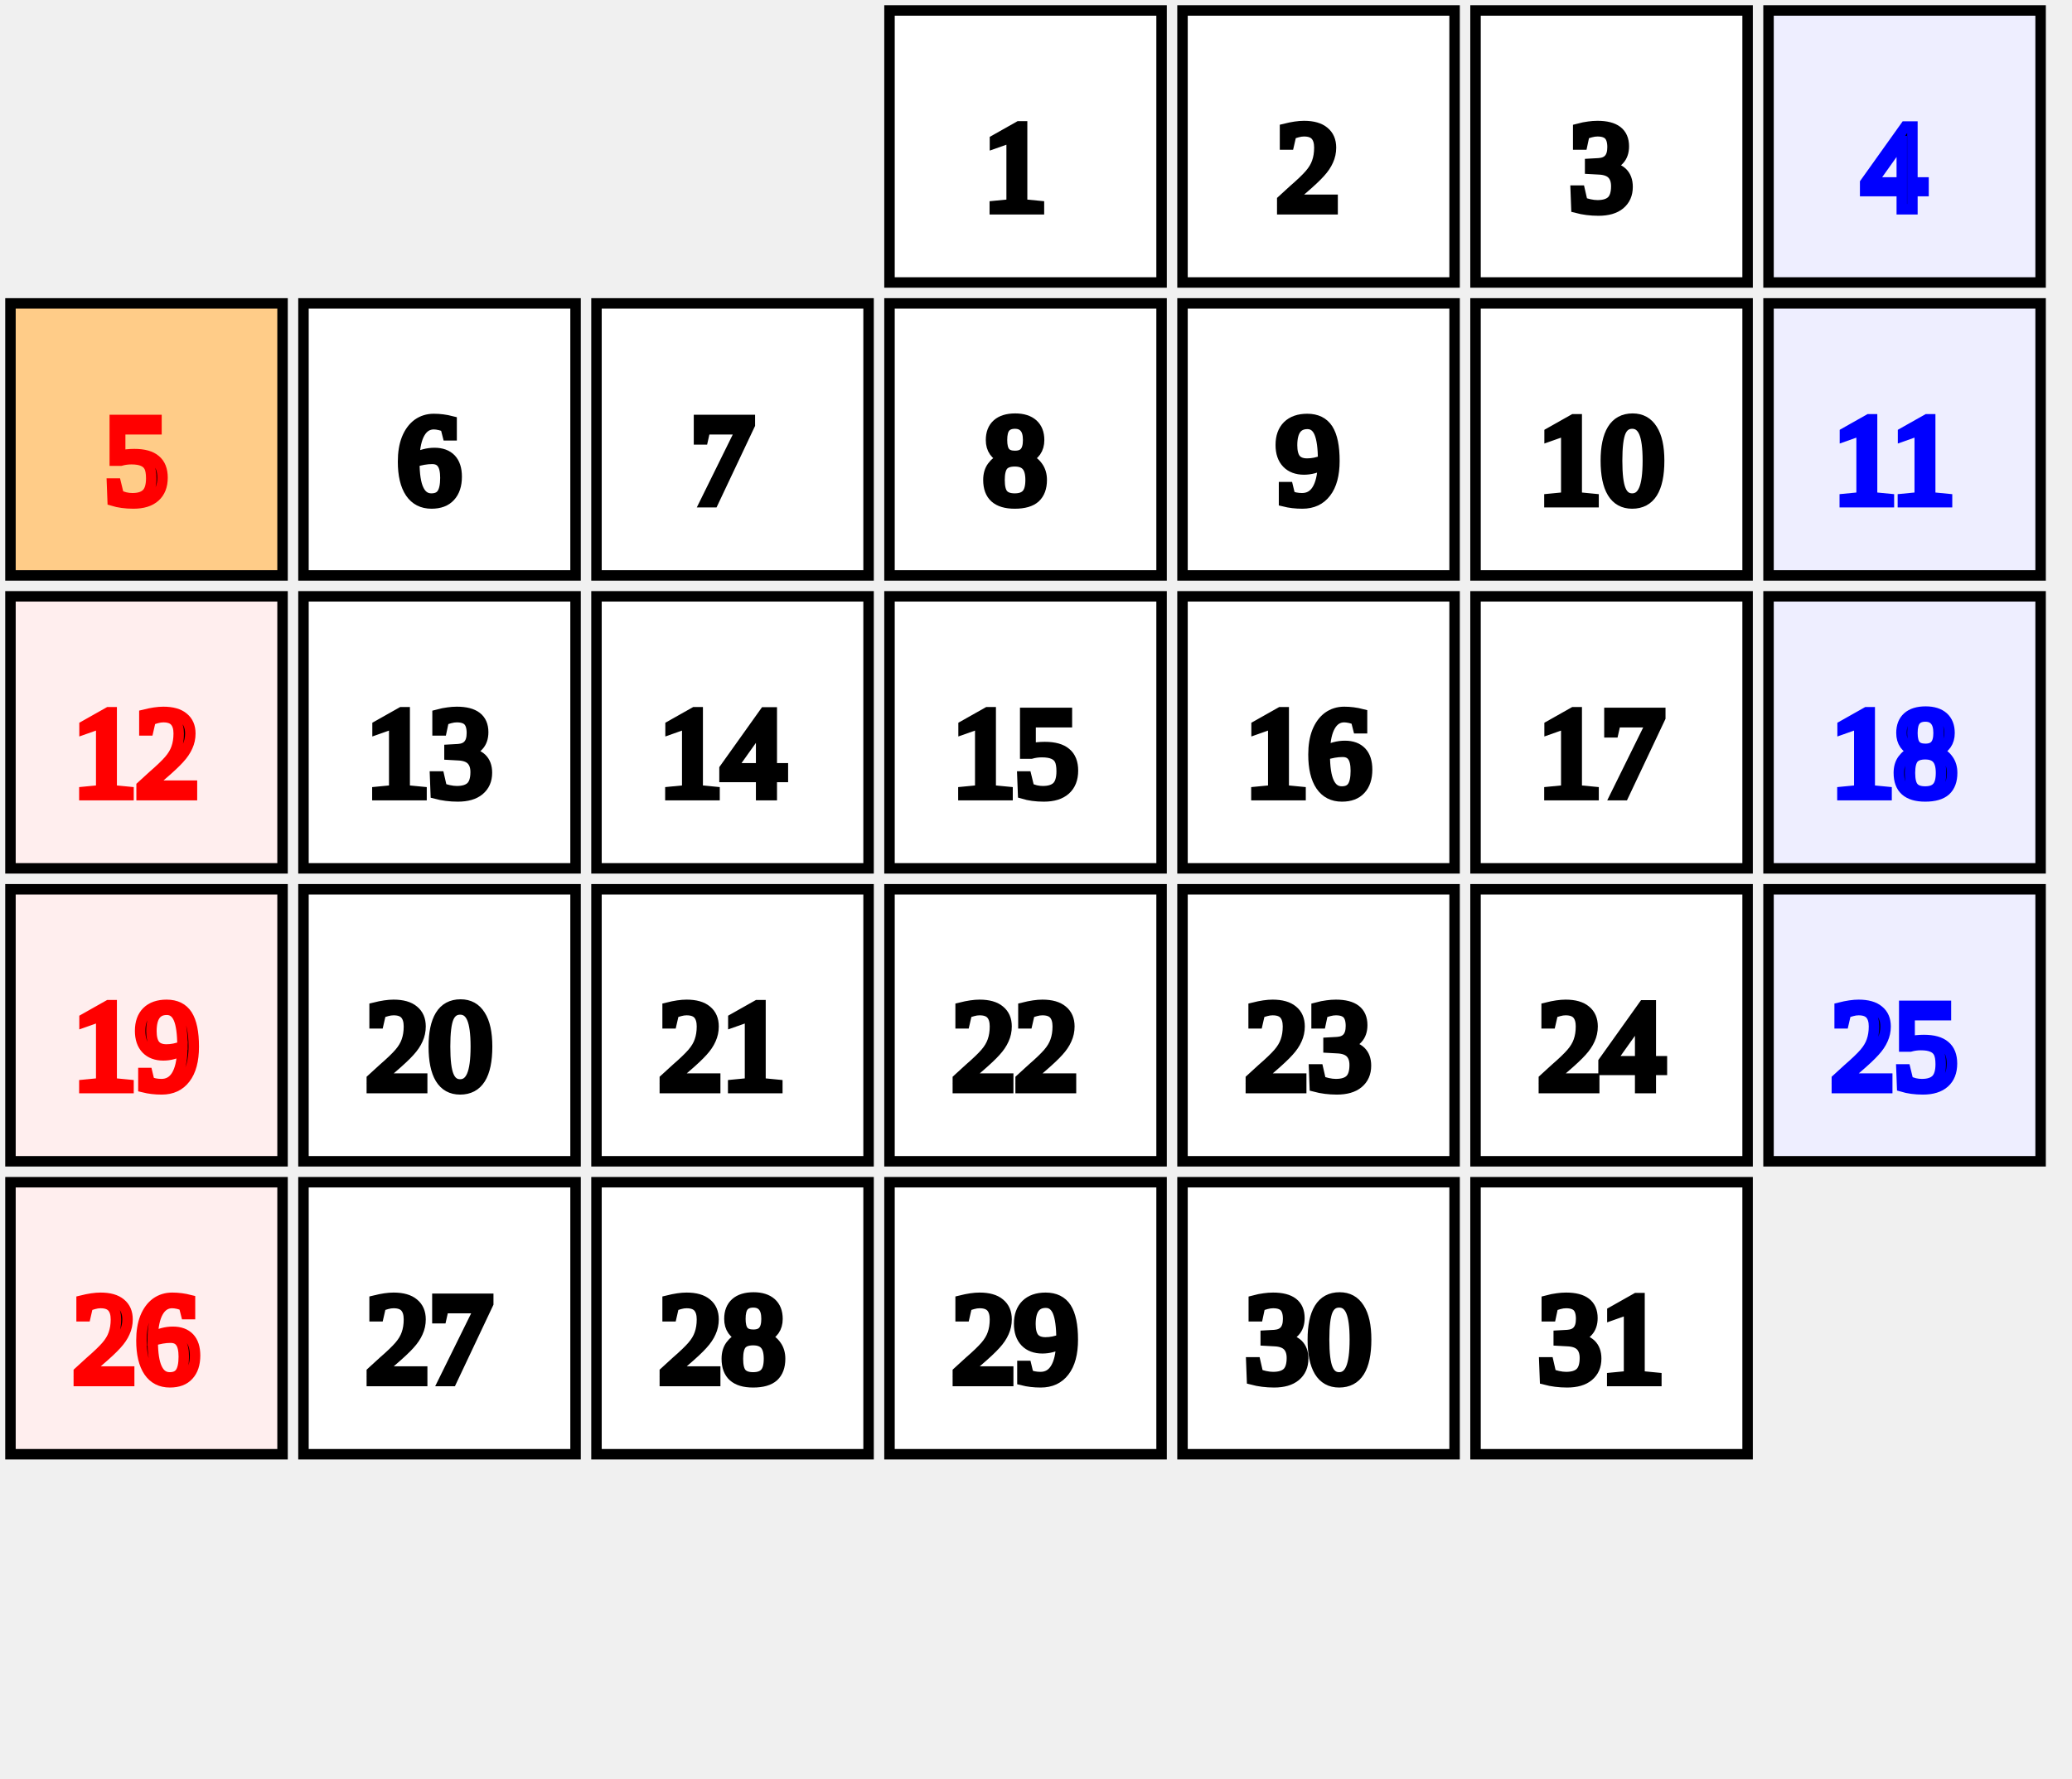
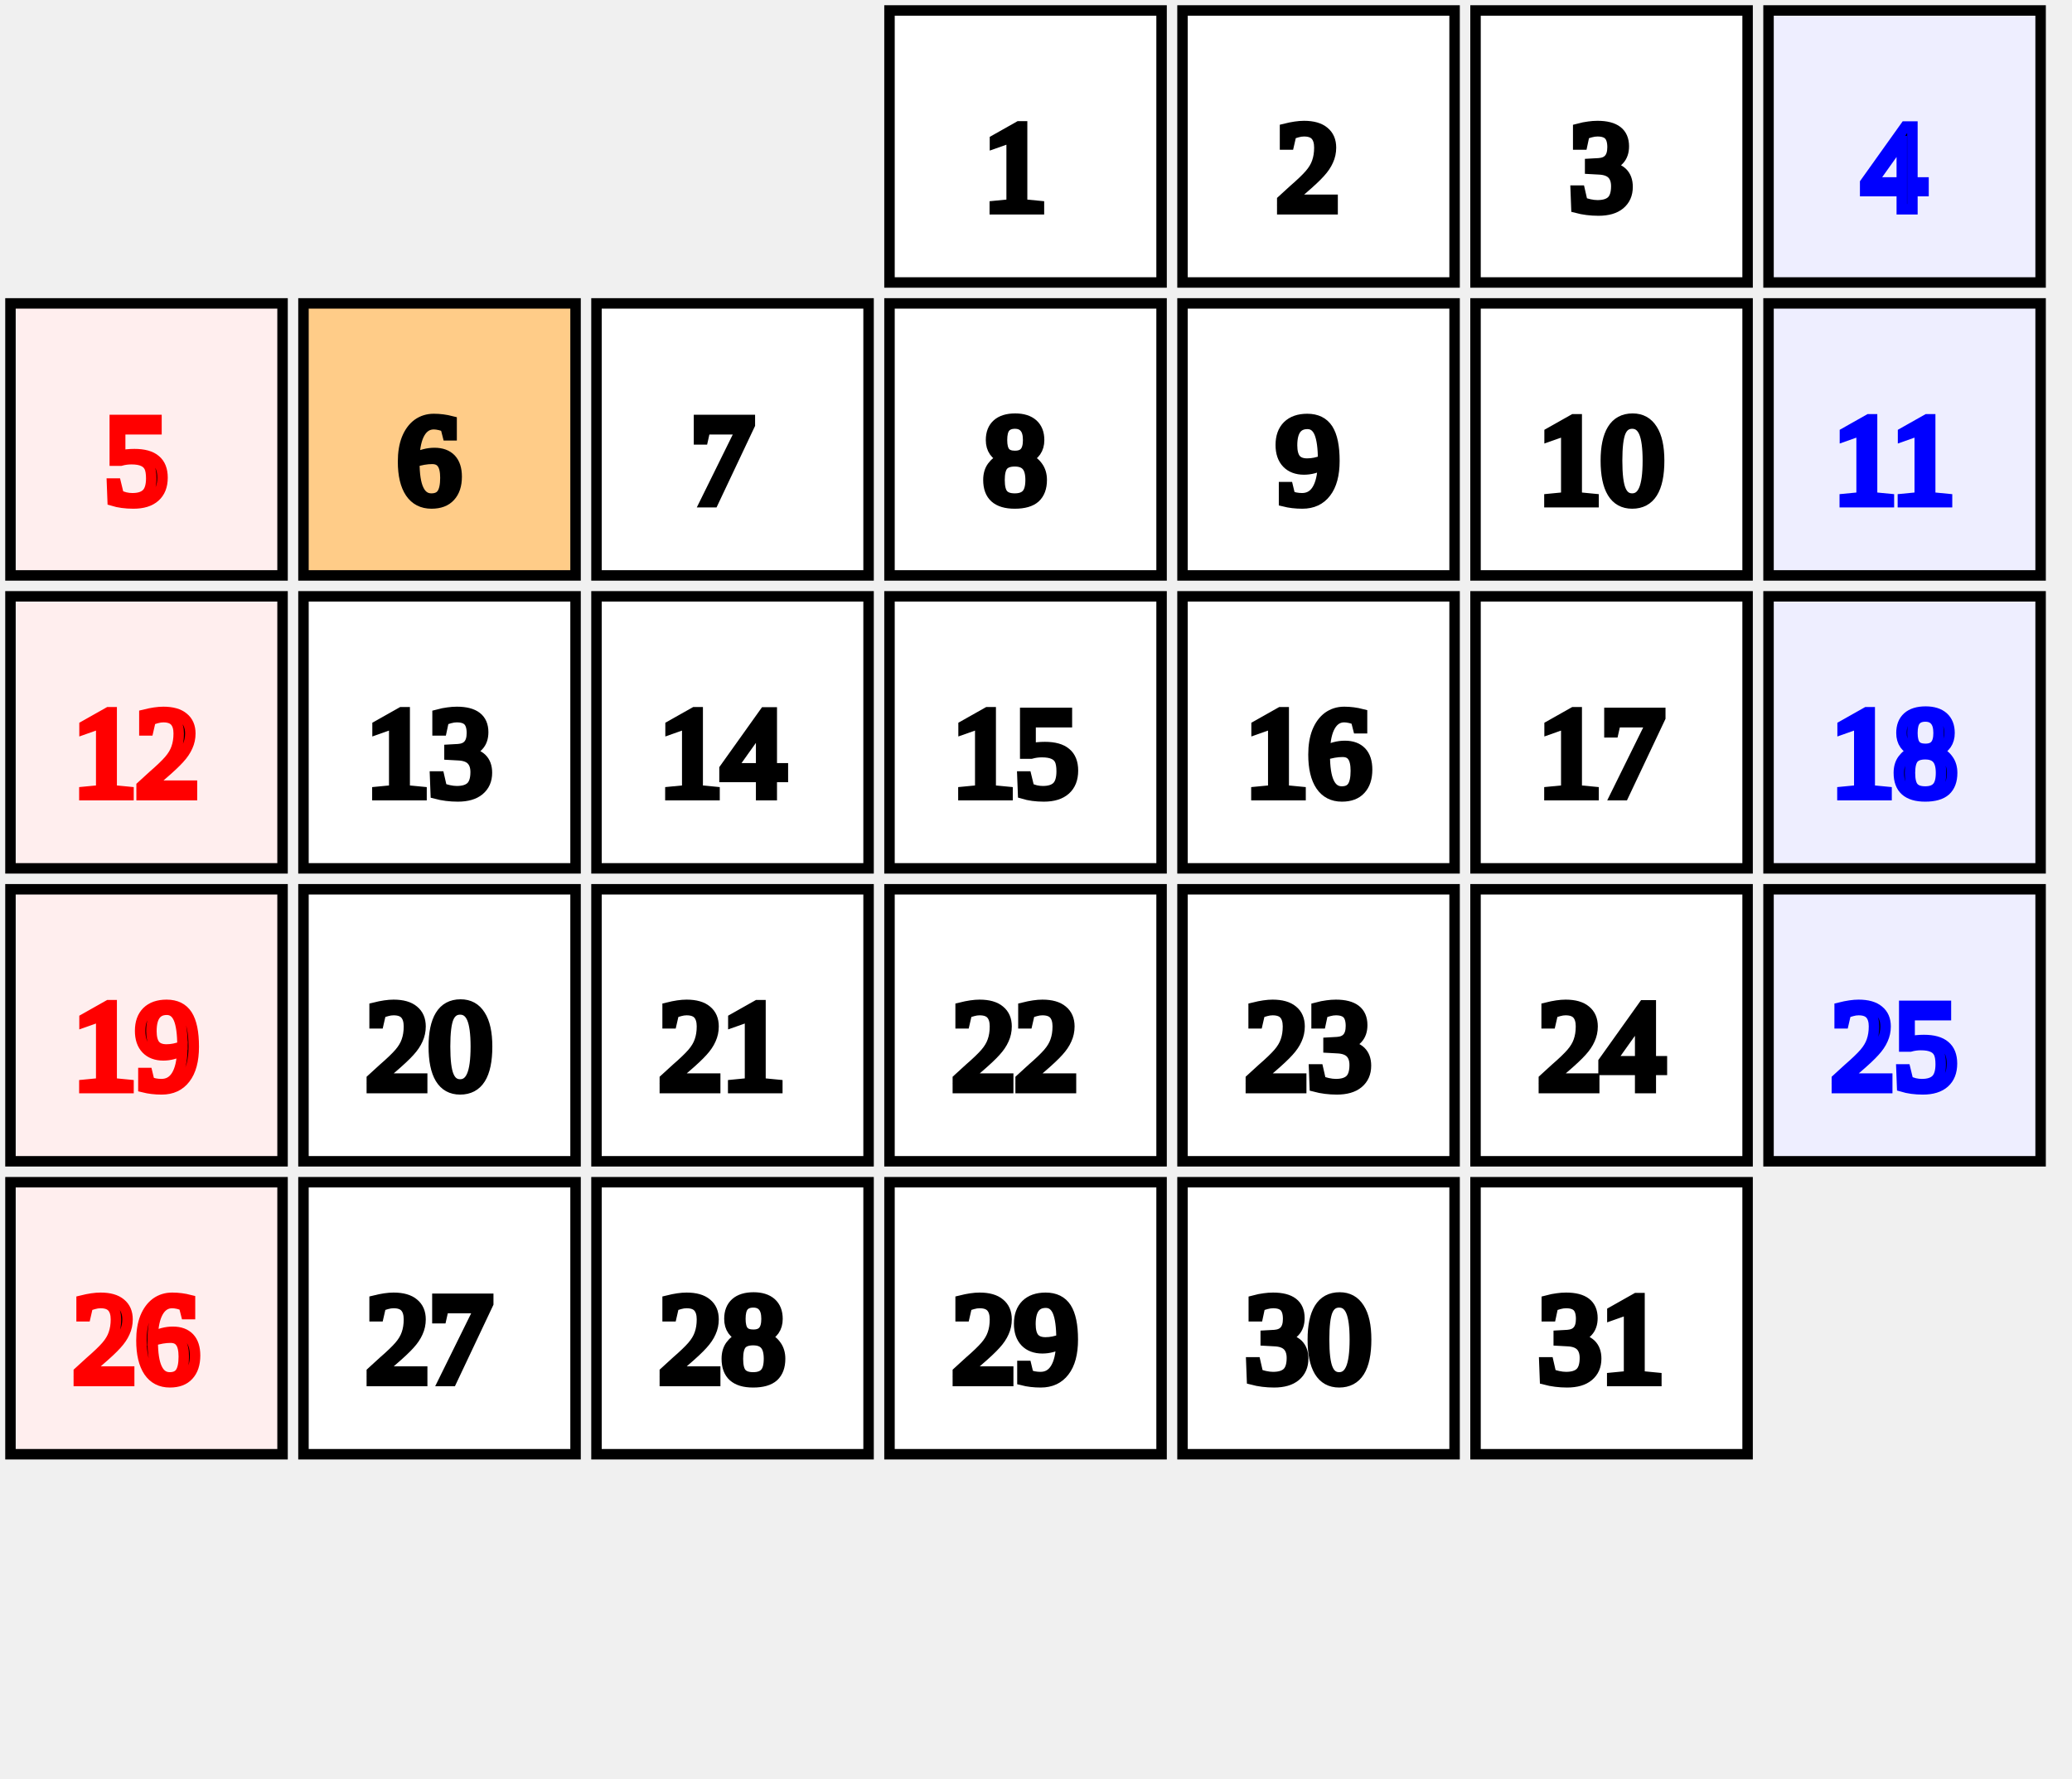
<svg xmlns="http://www.w3.org/2000/svg" id="erd-canvas" width="198px" height="170px">
  <rect x="85px" y="1px" width="26px" height="26px" stroke="#000" stroke-width="1px" fill="#fff" />
  <text x="97px" y="20px" stroke="#000" text-anchor="middle">1</text>
  <rect x="113px" y="1px" width="26px" height="26px" stroke="#000" stroke-width="1px" fill="#fff" />
  <text x="125px" y="20px" stroke="#000" text-anchor="middle">2</text>
  <rect x="141px" y="1px" width="26px" height="26px" stroke="#000" stroke-width="1px" fill="#fff" />
  <text x="153px" y="20px" stroke="#000" text-anchor="middle">3</text>
  <rect x="169px" y="1px" width="26px" height="26px" stroke="#000" stroke-width="1px" fill="#eef" />
  <text x="181px" y="20px" stroke="#00f" text-anchor="middle">4</text>
-   <rect x="1px" y="29px" width="26px" height="26px" stroke="#000" stroke-width="1px" fill="#fc8" />
+   <rect x="1px" y="29px" width="26px" height="26px" stroke="#000" stroke-width="1px" fill="#fee" />
  <text x="13px" y="48px" stroke="#f00" text-anchor="middle">5</text>
-   <rect x="29px" y="29px" width="26px" height="26px" stroke="#000" stroke-width="1px" fill="#fff" />
+   <rect x="29px" y="29px" width="26px" height="26px" stroke="#000" stroke-width="1px" fill="#fc8" />
  <text x="41px" y="48px" stroke="#000" text-anchor="middle">6</text>
  <rect x="57px" y="29px" width="26px" height="26px" stroke="#000" stroke-width="1px" fill="#fff" />
  <text x="69px" y="48px" stroke="#000" text-anchor="middle">7</text>
  <rect x="85px" y="29px" width="26px" height="26px" stroke="#000" stroke-width="1px" fill="#fff" />
  <text x="97px" y="48px" stroke="#000" text-anchor="middle">8</text>
  <rect x="113px" y="29px" width="26px" height="26px" stroke="#000" stroke-width="1px" fill="#fff" />
  <text x="125px" y="48px" stroke="#000" text-anchor="middle">9</text>
  <rect x="141px" y="29px" width="26px" height="26px" stroke="#000" stroke-width="1px" fill="#fff" />
  <text x="153px" y="48px" stroke="#000" text-anchor="middle">10</text>
  <rect x="169px" y="29px" width="26px" height="26px" stroke="#000" stroke-width="1px" fill="#eef" />
  <text x="181px" y="48px" stroke="#00f" text-anchor="middle">11</text>
  <rect x="1px" y="57px" width="26px" height="26px" stroke="#000" stroke-width="1px" fill="#fee" />
  <text x="13px" y="76px" stroke="#f00" text-anchor="middle">12</text>
  <rect x="29px" y="57px" width="26px" height="26px" stroke="#000" stroke-width="1px" fill="#fff" />
  <text x="41px" y="76px" stroke="#000" text-anchor="middle">13</text>
  <rect x="57px" y="57px" width="26px" height="26px" stroke="#000" stroke-width="1px" fill="#fff" />
  <text x="69px" y="76px" stroke="#000" text-anchor="middle">14</text>
  <rect x="85px" y="57px" width="26px" height="26px" stroke="#000" stroke-width="1px" fill="#fff" />
  <text x="97px" y="76px" stroke="#000" text-anchor="middle">15</text>
  <rect x="113px" y="57px" width="26px" height="26px" stroke="#000" stroke-width="1px" fill="#fff" />
  <text x="125px" y="76px" stroke="#000" text-anchor="middle">16</text>
  <rect x="141px" y="57px" width="26px" height="26px" stroke="#000" stroke-width="1px" fill="#fff" />
  <text x="153px" y="76px" stroke="#000" text-anchor="middle">17</text>
  <rect x="169px" y="57px" width="26px" height="26px" stroke="#000" stroke-width="1px" fill="#eef" />
  <text x="181px" y="76px" stroke="#00f" text-anchor="middle">18</text>
  <rect x="1px" y="85px" width="26px" height="26px" stroke="#000" stroke-width="1px" fill="#fee" />
  <text x="13px" y="104px" stroke="#f00" text-anchor="middle">19</text>
  <rect x="29px" y="85px" width="26px" height="26px" stroke="#000" stroke-width="1px" fill="#fff" />
  <text x="41px" y="104px" stroke="#000" text-anchor="middle">20</text>
  <rect x="57px" y="85px" width="26px" height="26px" stroke="#000" stroke-width="1px" fill="#fff" />
  <text x="69px" y="104px" stroke="#000" text-anchor="middle">21</text>
  <rect x="85px" y="85px" width="26px" height="26px" stroke="#000" stroke-width="1px" fill="#fff" />
  <text x="97px" y="104px" stroke="#000" text-anchor="middle">22</text>
  <rect x="113px" y="85px" width="26px" height="26px" stroke="#000" stroke-width="1px" fill="#fff" />
  <text x="125px" y="104px" stroke="#000" text-anchor="middle">23</text>
  <rect x="141px" y="85px" width="26px" height="26px" stroke="#000" stroke-width="1px" fill="#fff" />
  <text x="153px" y="104px" stroke="#000" text-anchor="middle">24</text>
  <rect x="169px" y="85px" width="26px" height="26px" stroke="#000" stroke-width="1px" fill="#eef" />
  <text x="181px" y="104px" stroke="#00f" text-anchor="middle">25</text>
  <rect x="1px" y="113px" width="26px" height="26px" stroke="#000" stroke-width="1px" fill="#fee" />
  <text x="13px" y="132px" stroke="#f00" text-anchor="middle">26</text>
  <rect x="29px" y="113px" width="26px" height="26px" stroke="#000" stroke-width="1px" fill="#fff" />
  <text x="41px" y="132px" stroke="#000" text-anchor="middle">27</text>
  <rect x="57px" y="113px" width="26px" height="26px" stroke="#000" stroke-width="1px" fill="#fff" />
  <text x="69px" y="132px" stroke="#000" text-anchor="middle">28</text>
  <rect x="85px" y="113px" width="26px" height="26px" stroke="#000" stroke-width="1px" fill="#fff" />
  <text x="97px" y="132px" stroke="#000" text-anchor="middle">29</text>
  <rect x="113px" y="113px" width="26px" height="26px" stroke="#000" stroke-width="1px" fill="#fff" />
  <text x="125px" y="132px" stroke="#000" text-anchor="middle">30</text>
  <rect x="141px" y="113px" width="26px" height="26px" stroke="#000" stroke-width="1px" fill="#fff" />
  <text x="153px" y="132px" stroke="#000" text-anchor="middle">31</text>
</svg>
